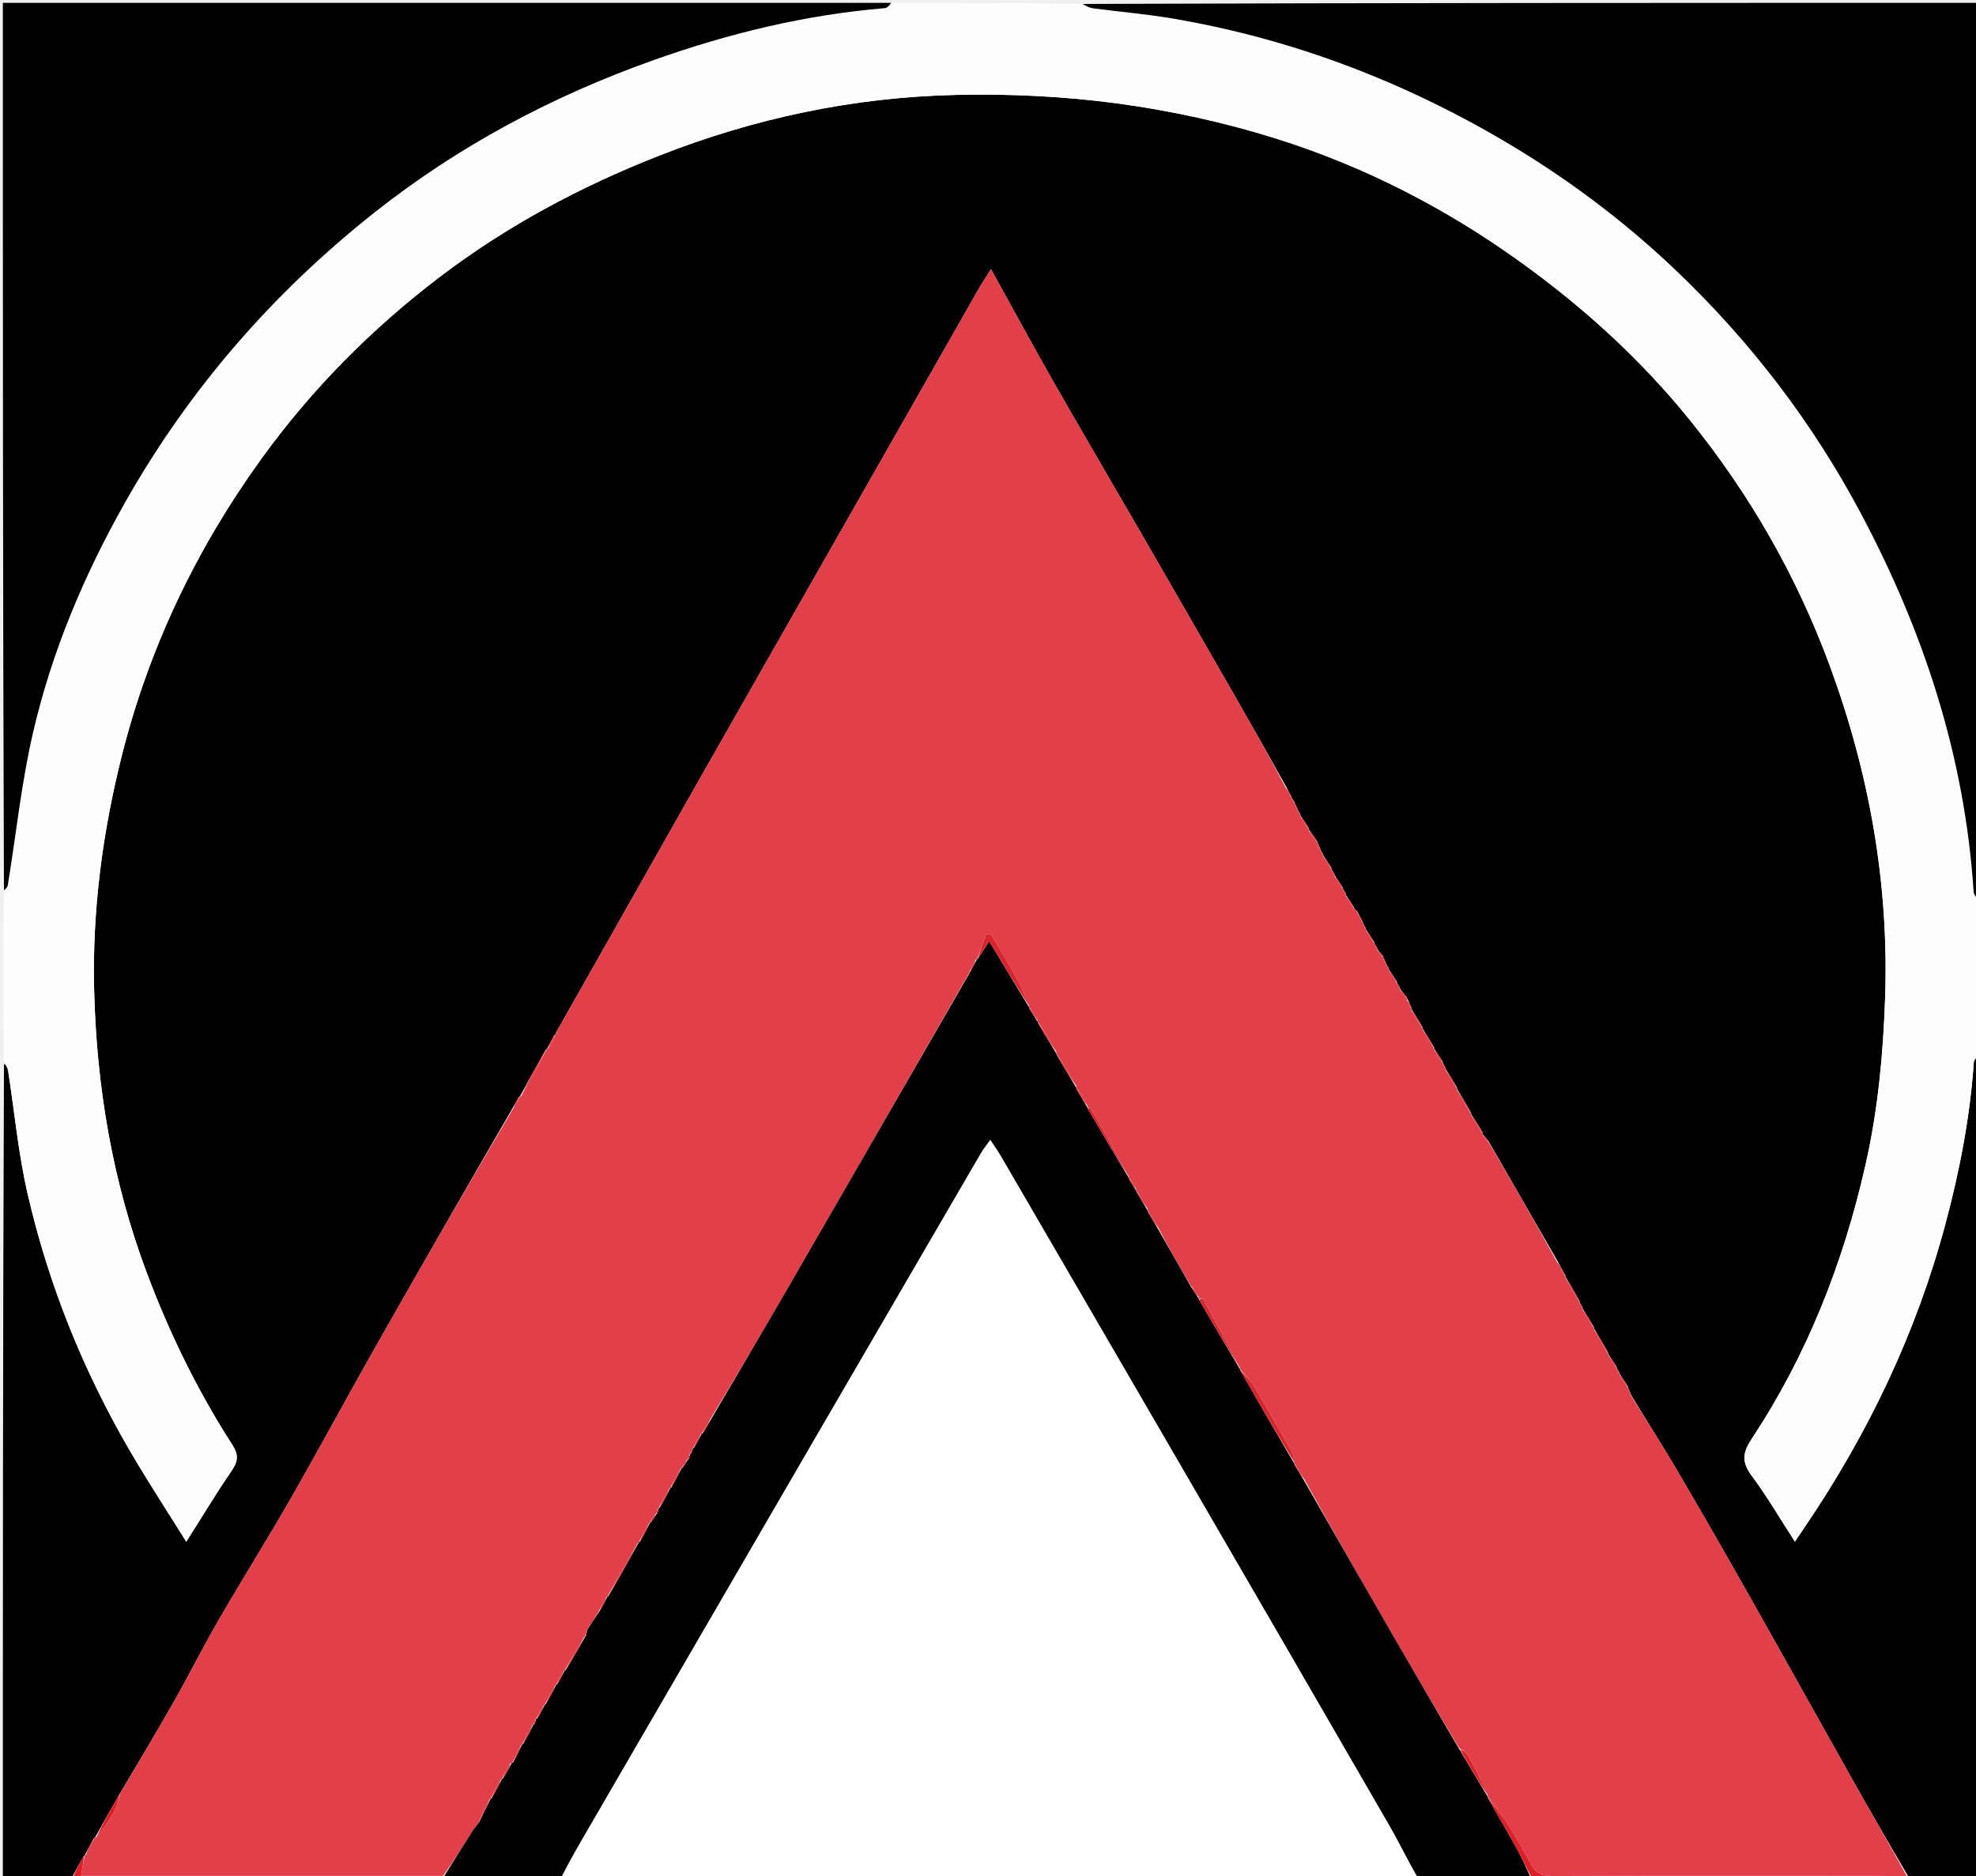
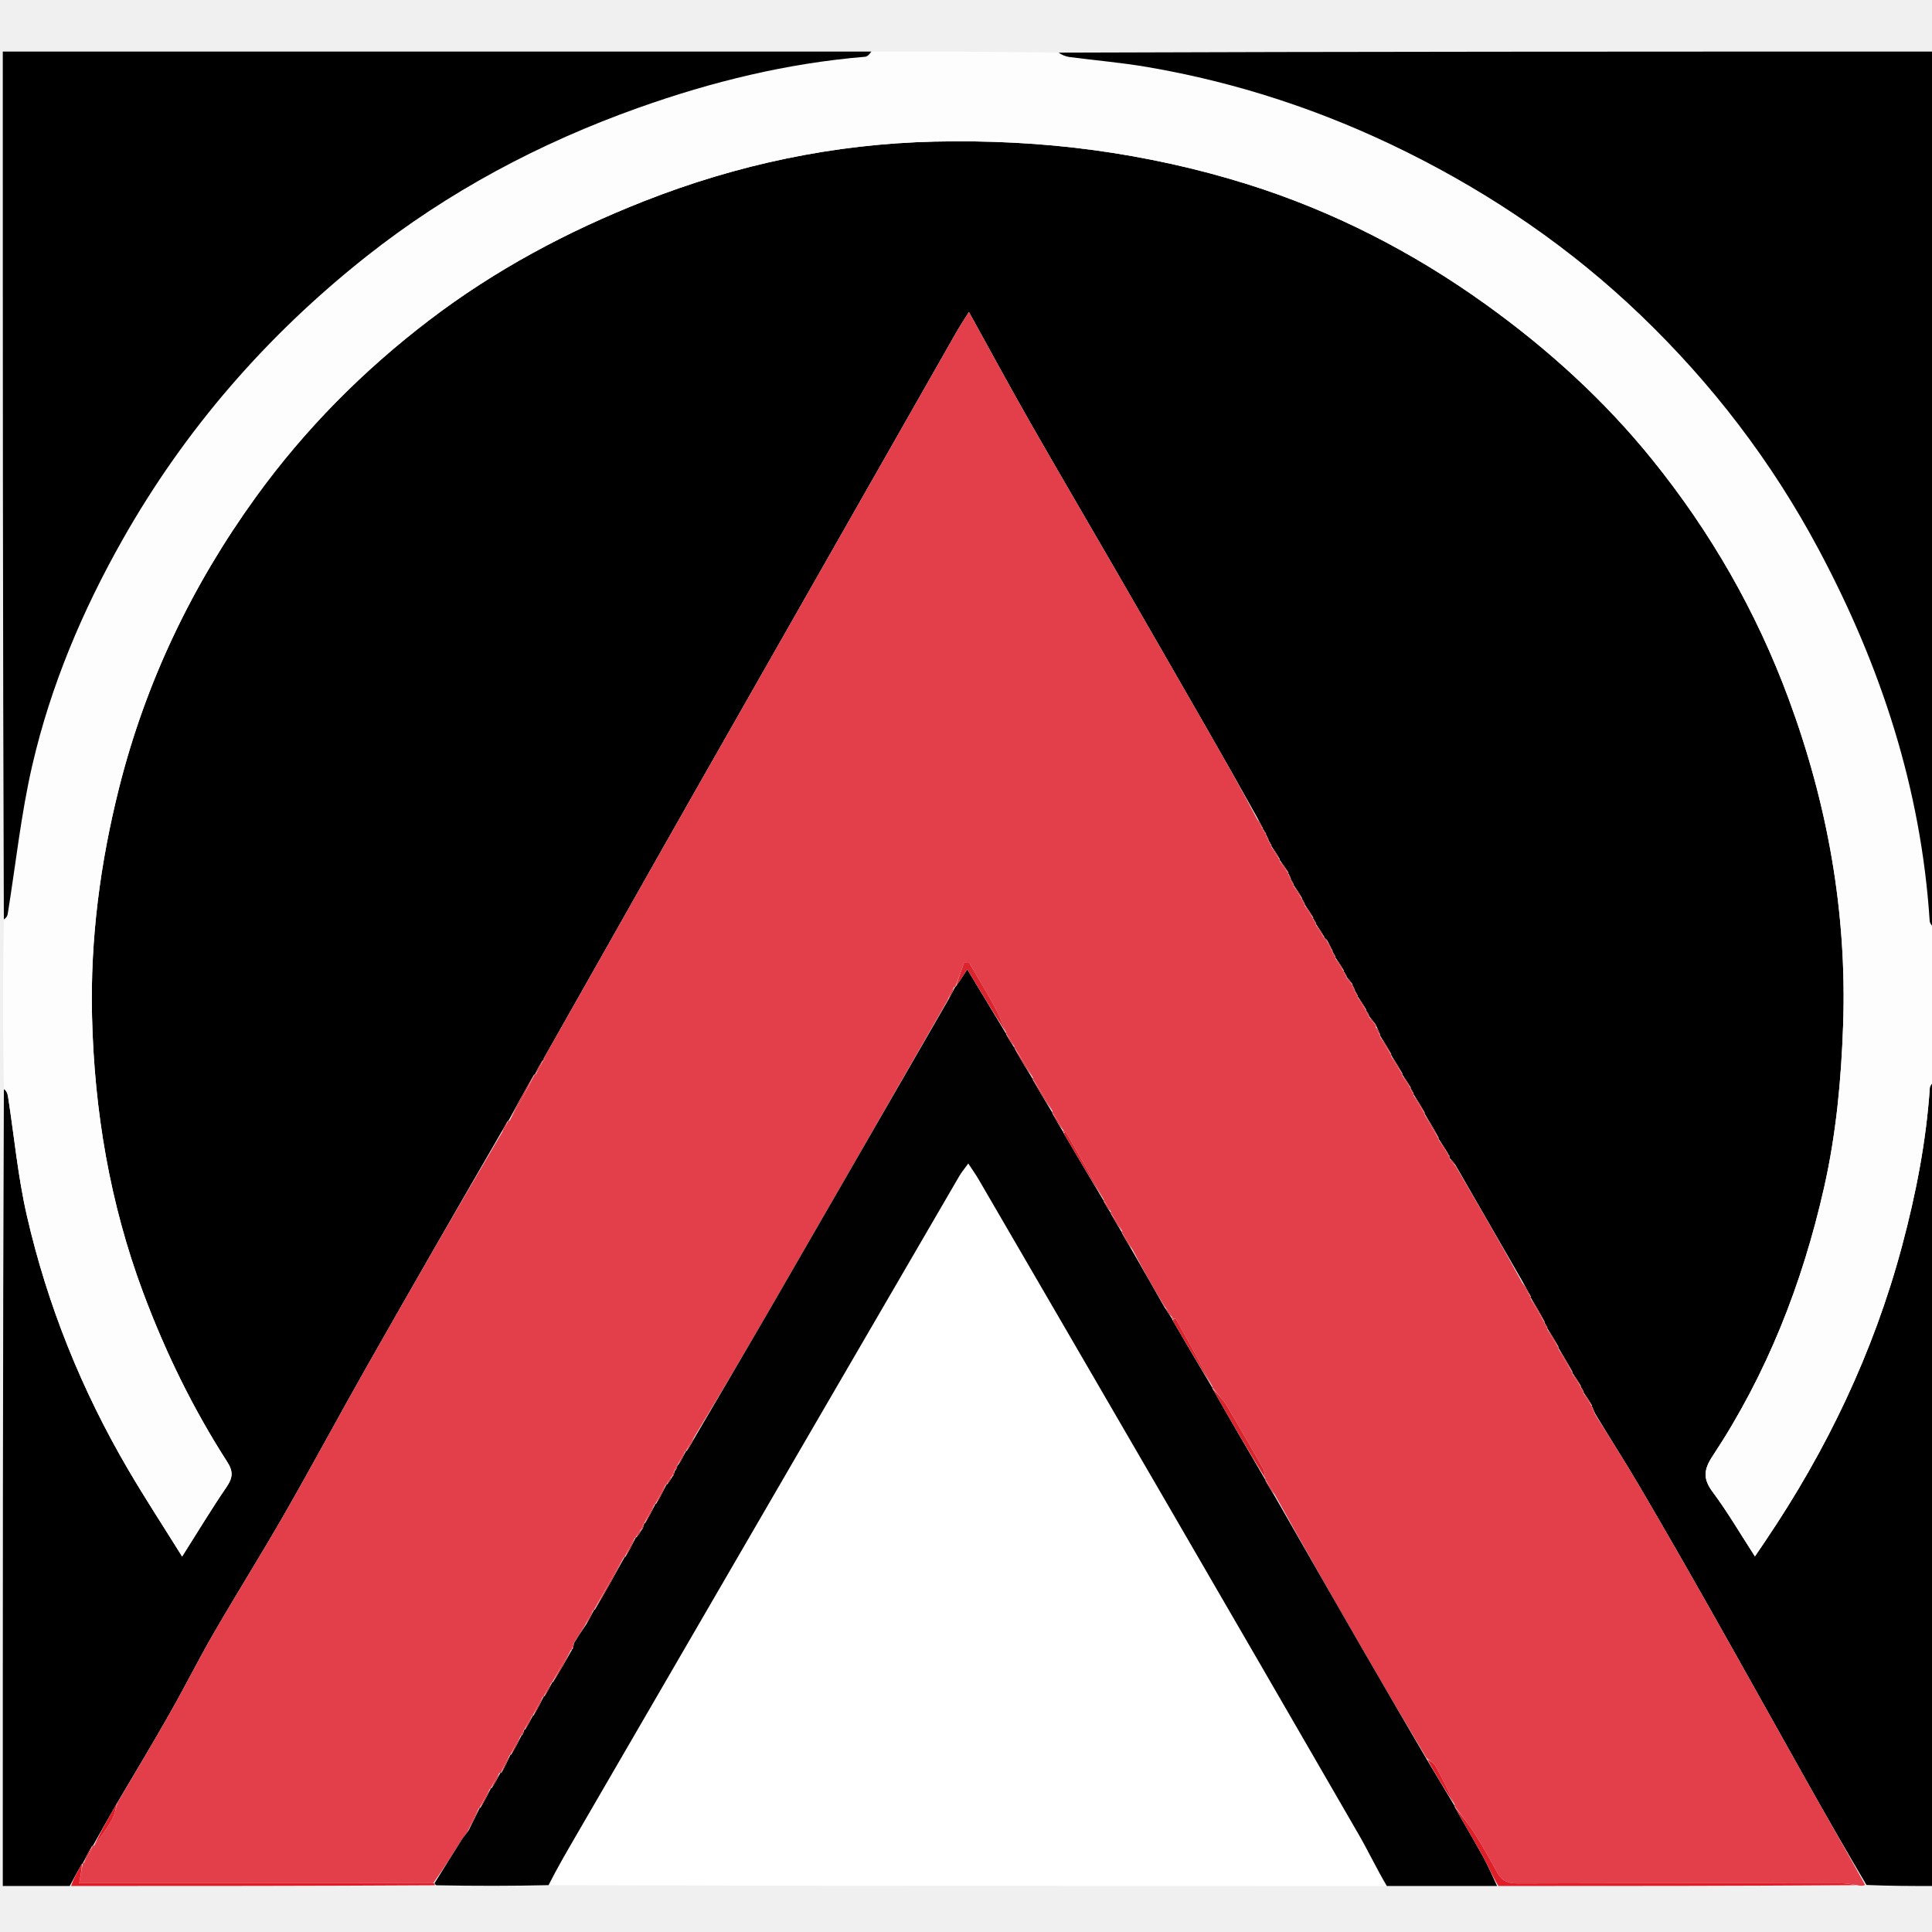
- <svg xmlns="http://www.w3.org/2000/svg" version="1.1" id="Layer_1" x="0px" y="0px" width="100%" viewBox="0 0 693 658" enable-background="new 0 0 693 658" xml:space="preserve">
+ <svg xmlns="http://www.w3.org/2000/svg" version="1.1" id="Layer_1" x="0px" y="0px" width="693" height="693" viewBox="0 -17.5 693 693" enable-background="new 0 0 693 658" xml:space="preserve">
  <path fill="#000000" opacity="1" stroke="none" d=" M25,659   C17.011,659 9.023,659 1,659   C1,563.979 1,468.958 1.392,373.219   C2.15,373.56 2.686,374.593 2.856,375.684   C5.084,389.962 6.402,404.445 9.622,418.493   C17.009,450.725 29.282,481.172 46.027,509.725   C52.014,519.935 58.499,529.853 65.326,540.819   C71.068,531.76 75.915,523.693 81.222,515.941   C83.462,512.67 83.78,510.405 81.497,506.857   C69.187,487.735 59.275,467.37 51.323,446.07   C39.405,414.149 33.822,381.001 33.011,347.053   C32.348,319.31 35.956,291.973 42.72,265.09   C52.251,227.208 68.821,192.566 91.668,160.933   C109.276,136.554 130.239,115.411 154.151,97.197   C177.646,79.301 203.395,65.544 230.86,54.718   C264.458,41.474 299.297,34.108 335.268,33.292   C354.268,32.86 373.493,33.789 392.312,36.347   C410.977,38.884 429.654,42.983 447.621,48.635   C478.209,58.257 506.615,72.807 532.774,91.568   C555.182,107.64 575.461,126.049 592.754,147.484   C613.629,173.36 630.031,201.907 641.59,233.197   C655.538,270.954 662.516,309.756 661.124,350.118   C660.444,369.823 658.636,389.245 654.277,408.513   C646.491,442.938 633.809,475.279 614.322,504.754   C611.115,509.604 610.773,512.893 614.299,517.624   C619.683,524.849 624.245,532.688 629.488,540.777   C631.078,538.424 632.163,536.819 633.248,535.214   C655.284,502.621 672.047,467.59 682.236,429.503   C687.229,410.841 690.917,391.962 692.221,372.651   C692.283,371.732 693.383,370.882 694,370   C694,466.333 694,562.667 694,659   C685.915,659 677.926,659 669.495,658.632   C662.458,646.702 655.808,635.169 649.278,623.569   C637.404,602.475 625.661,581.306 613.746,560.235   C605.244,545.197 596.65,530.21 587.906,515.312   C582.842,506.685 577.4,498.28 572.105,489.45   C571.732,488.399 571.381,487.674 571.019,486.977   C571.006,487.004 571.062,486.983 571.034,486.633   C570.016,484.836 569.026,483.389 568.02,481.97   C568.004,481.998 568.067,481.983 568.035,481.671   C567.679,480.887 567.356,480.415 567.02,479.972   C567.007,480.001 567.068,479.982 567.035,479.635   C566.013,477.841 565.024,476.395 564.019,474.975   C564.003,475 564.059,474.979 564.027,474.612   C562.341,471.485 560.686,468.725 559.016,465.983   C559,466 559.043,465.98 559.02,465.621   C557.674,463.159 556.351,461.055 555.015,458.977   C555.003,459.003 555.057,458.988 555.025,458.676   C554.672,457.895 554.351,457.426 554.017,456.98   C554.003,457.004 554.054,456.982 554.028,456.617   C552.371,453.462 550.741,450.672 549.076,447.939   C549.042,447.996 549.143,447.91 549.094,447.568   C548.01,445.513 546.975,443.801 545.883,441.739   C537.914,427.828 530.004,414.268 522.079,400.398   C521.388,399.376 520.712,398.663 520.018,397.973   C520,397.997 520.057,397.978 520.026,397.743   C520.029,397.144 519.875,396.897 519.518,396.69   C519.503,396.612 519.427,396.471 519.337,396.163   C518.174,394.225 517.101,392.595 516.015,390.984   C516.002,391.003 516.043,390.982 516.022,390.614   C514.346,387.483 512.69,384.72 511.019,381.98   C511.003,382.003 511.053,381.979 511.03,381.62   C509.683,379.158 508.358,377.055 507.018,374.977   C507.003,375.001 507.058,374.985 507.028,374.672   C506.676,373.891 506.354,373.423 506.017,372.979   C506.004,373.003 506.055,372.981 506.026,372.634   C505.01,370.842 504.023,369.396 503.02,367.976   C503.004,368.002 503.059,367.979 503.034,367.619   C501.682,365.162 500.356,363.065 499.016,360.984   C499.001,361.001 499.041,360.98 499.019,360.62   C497.678,358.155 496.358,356.051 495.021,353.973   C495.004,354 495.064,353.978 495.044,353.655   C494.594,352.447 494.163,351.562 493.694,350.584   C493.656,350.491 493.546,350.323 493.48,350.034   C492.622,348.81 491.831,347.876 491.022,346.97   C491.005,346.998 491.068,346.98 491.049,346.666   C490.697,345.889 490.364,345.426 490.017,344.983   C490.002,345.003 490.045,344.98 490.024,344.63   C489.012,342.837 488.022,341.393 487.017,339.975   C487.002,340 487.058,339.985 487.027,339.674   C486.671,338.899 486.347,338.435 486.012,337.986   C486,338.002 486.037,337.988 486.011,337.677   C485.71,336.865 485.434,336.364 485.13,335.941   C485.102,336.02 485.178,335.868 485.137,335.549   C484.407,334.471 483.719,333.712 483.016,332.977   C483.001,333.001 483.055,332.984 483.026,332.671   C482.675,331.892 482.352,331.425 482.017,330.981   C482.004,331.004 482.052,330.982 482.023,330.635   C481.007,328.848 480.019,327.408 479.015,325.983   C478.999,325.999 479.039,325.981 479.015,325.67   C478.67,324.895 478.349,324.431 478.014,323.985   C478.001,324.002 478.04,323.983 478.015,323.645   C477.367,322.189 476.742,321.07 476.1,319.942   C476.083,319.932 476.066,319.895 475.982,319.655   C475.606,319.26 475.313,319.105 475.012,318.976   C475.004,319.003 475.056,318.981 475.03,318.631   C474.017,316.831 473.031,315.382 472.028,313.963   C472.011,313.995 472.08,313.978 472.051,313.665   C471.693,312.885 471.365,312.418 471.021,311.977   C471.005,312.003 471.061,311.977 471.037,311.628   C470.021,309.843 469.029,308.408 468.019,306.986   C468,306.999 468.036,306.976 468.014,306.667   C467.669,305.897 467.348,305.435 467.013,304.987   C467,305.001 467.033,304.983 467.015,304.635   C466.009,302.844 465.021,301.401 464.017,299.979   C464,300 464.051,299.983 464.022,299.671   C463.671,298.894 463.349,298.43 463.014,297.984   C463.001,298.003 463.043,297.987 463.019,297.677   C462.726,296.863 462.457,296.358 462.121,295.852   C462.054,295.851 462.182,295.809 462.14,295.476   C461.076,293.749 460.054,292.354 459.017,290.981   C459.002,291.003 459.05,290.98 459.024,290.631   C458.014,288.833 457.028,287.385 456.025,285.966   C456.008,285.996 456.075,285.979 456.05,285.664   C455.691,284.889 455.357,284.428 455.012,283.985   C455.001,284.003 455.041,283.988 455.015,283.677   C454.708,282.865 454.426,282.365 454.099,281.935   C454.054,282.005 454.173,281.889 454.133,281.591   C453.751,280.847 453.409,280.403 453.038,279.974   C453.008,279.99 453.053,279.938 453.005,279.617   C452.301,278.22 451.644,277.145 450.93,275.718   C444.947,264.964 439.05,254.544 433.089,244.161   C422.039,224.915 410.974,205.679 399.875,186.462   C389.72,168.879 379.416,151.381 369.359,133.743   C362.054,120.932 355.046,107.953 347.547,94.401   C345.728,97.318 344.351,99.363 343.134,101.5   C311.286,157.413 279.444,213.331 247.625,269.262   C237.975,286.224 228.397,303.228 218.786,320.213   C210.898,334.153 203.01,348.093 195.001,362.219   C194.881,362.404 194.802,362.838 194.814,362.913   C194.825,362.987 194.834,362.837 194.544,363.002   C193.442,364.729 192.628,366.29 191.882,367.907   C191.949,367.962 191.822,367.857 191.526,368.03   C188.304,373.598 185.378,378.993 182.418,384.453   C182.385,384.518 182.272,384.611 182.01,384.753   C181.137,386.197 180.526,387.5 179.613,388.983   C163.384,417.008 147.383,444.812 131.554,472.713   C121.634,490.197 112.135,507.922 102.141,525.363   C93.914,539.721 85.102,553.743 76.807,568.063   C71.284,577.598 66.345,587.47 60.905,597.055   C54.789,607.829 48.403,618.449 41.913,629.394   C38.943,634.548 36.193,639.445 33.401,644.414   C33.358,644.486 33.247,644.612 32.977,644.76   C31.738,646.847 30.77,648.785 29.764,650.757   C29.727,650.792 29.69,650.886 29.422,651.068   C27.77,653.832 26.385,656.416 25,659  z" />
  <path fill="#E23F4B" opacity="1" stroke="none" d=" M42.135,629.137   C48.403,618.449 54.789,607.829 60.905,597.055   C66.345,587.47 71.284,577.598 76.807,568.063   C85.102,553.743 93.914,539.721 102.141,525.363   C112.135,507.922 121.634,490.197 131.554,472.713   C147.383,444.812 163.384,417.008 179.783,389.199   C180.926,387.694 181.599,386.152 182.272,384.611   C182.272,384.611 182.385,384.518 182.779,384.557   C186.056,379.017 188.939,373.437 191.822,367.857   C191.822,367.857 191.949,367.962 192.227,367.842   C193.281,366.094 194.058,364.466 194.834,362.837   C194.834,362.837 194.825,362.987 195.016,362.924   C195.316,362.786 195.425,362.712 195.534,362.637   C195.396,362.436 195.259,362.235 195.121,362.034   C203.01,348.093 210.898,334.153 218.786,320.213   C228.397,303.228 237.975,286.224 247.625,269.262   C279.444,213.331 311.286,157.413 343.134,101.5   C344.351,99.363 345.728,97.318 347.547,94.401   C355.046,107.953 362.054,120.932 369.359,133.743   C379.416,151.381 389.72,168.879 399.875,186.462   C410.974,205.679 422.039,224.915 433.089,244.161   C439.05,254.544 444.947,264.964 450.675,275.871   C451.335,277.563 452.194,278.751 453.053,279.938   C453.053,279.938 453.008,279.99 453.048,280.286   C453.45,281.018 453.812,281.454 454.173,281.889   C454.173,281.889 454.054,282.005 454.066,282.253   C454.4,282.997 454.72,283.492 455.041,283.988   C455.041,283.988 455.001,284.003 455.014,284.295   C455.376,285.051 455.726,285.515 456.075,285.979   C456.075,285.979 456.008,285.996 456.031,286.315   C457.052,288.082 458.051,289.531 459.05,290.98   C459.05,290.98 459.002,291.003 459.002,291.356   C460.061,293.076 461.122,294.443 462.182,295.809   C462.182,295.809 462.054,295.851 462.07,296.17   C462.406,296.988 462.725,297.488 463.043,297.987   C463.043,297.987 463.001,298.003 463.014,298.294   C463.368,299.05 463.709,299.517 464.051,299.983   C464.051,299.983 464,300 463.999,300.336   C465.009,302.11 466.021,303.546 467.033,304.983   C467.033,304.983 467,305.001 467.009,305.296   C467.357,306.052 467.696,306.514 468.036,306.976   C468.036,306.976 468,306.999 467.997,307.342   C469.017,309.116 470.039,310.547 471.061,311.977   C471.061,311.977 471.005,312.003 471.022,312.289   C471.386,313.042 471.733,313.51 472.08,313.978   C472.08,313.978 472.011,313.995 472.01,314.323   C473.025,316.094 474.04,317.537 475.056,318.981   C475.056,318.981 475.004,319.003 475.107,319.212   C475.495,319.579 475.78,319.737 476.066,319.895   C476.066,319.895 476.083,319.932 476.07,320.294   C476.719,321.765 477.379,322.874 478.04,323.983   C478.04,323.983 478.001,324.002 478.013,324.293   C478.363,325.049 478.701,325.515 479.039,325.981   C479.039,325.981 478.999,325.999 479.021,326.33   C480.046,328.102 481.049,329.542 482.052,330.982   C482.052,330.982 482.004,331.004 482.019,331.291   C482.374,332.046 482.715,332.515 483.055,332.984   C483.055,332.984 483.001,333.001 483.022,333.314   C483.754,334.374 484.466,335.121 485.178,335.868   C485.178,335.868 485.102,336.02 485.091,336.258   C485.399,336.994 485.718,337.491 486.037,337.988   C486.037,337.988 486,338.002 486.014,338.295   C486.371,339.053 486.714,339.519 487.058,339.985   C487.058,339.985 487.002,340 487.026,340.323   C488.048,342.09 489.046,343.535 490.045,344.98   C490.045,344.98 490.002,345.003 490.016,345.294   C490.376,346.05 490.722,346.515 491.068,346.98   C491.068,346.98 491.005,346.998 491.024,347.325   C491.878,348.543 492.712,349.433 493.546,350.323   C493.546,350.323 493.656,350.491 493.469,350.881   C493.875,352.173 494.469,353.075 495.064,353.978   C495.064,353.978 495.004,354 495.001,354.34   C496.346,356.78 497.694,358.88 499.041,360.98   C499.041,360.98 499.001,361.001 498.999,361.353   C500.352,363.795 501.705,365.887 503.059,367.979   C503.059,367.979 503.004,368.002 503.003,368.335   C504.02,370.106 505.038,371.543 506.055,372.981   C506.055,372.981 506.004,373.003 506.018,373.289   C506.374,374.045 506.716,374.515 507.058,374.985   C507.058,374.985 507.003,375.001 507.003,375.346   C508.353,377.787 509.703,379.883 511.053,381.979   C511.053,381.979 511.003,382.003 511.001,382.352   C512.68,385.461 514.361,388.222 516.043,390.982   C516.043,390.982 516.002,391.003 516.028,391.341   C517.178,393.276 518.303,394.874 519.427,396.471   C519.427,396.471 519.503,396.612 519.414,396.94   C519.57,397.504 519.813,397.741 520.057,397.978   C520.057,397.978 520,397.997 520.02,398.291   C520.724,399.292 521.409,399.999 522.094,400.707   C530.004,414.268 537.914,427.828 545.629,441.911   C546.671,444.258 547.907,446.084 549.143,447.91   C549.143,447.91 549.042,447.996 549.042,448.319   C550.712,451.422 552.383,454.202 554.054,456.982   C554.054,456.982 554.003,457.004 554.018,457.29   C554.375,458.048 554.716,458.518 555.057,458.988   C555.057,458.988 555.003,459.003 555.003,459.344   C556.35,461.783 557.697,463.882 559.043,465.98   C559.043,465.98 559,466 558.996,466.354   C560.681,469.465 562.37,472.222 564.059,474.979   C564.059,474.979 564.003,475 564.026,475.323   C565.056,477.091 566.062,478.536 567.068,479.982   C567.068,479.982 567.007,480.001 567.025,480.284   C567.384,481.039 567.725,481.511 568.067,481.983   C568.067,481.983 568.004,481.998 568.028,482.319   C569.055,484.088 570.058,485.535 571.062,486.983   C571.062,486.983 571.006,487.004 571.005,487.318   C571.378,488.347 571.753,489.061 572.128,489.775   C577.4,498.28 582.842,506.685 587.906,515.312   C596.65,530.21 605.244,545.197 613.746,560.235   C625.661,581.306 637.404,602.475 649.278,623.569   C655.808,635.169 662.458,646.702 669.027,658.632   C668.25,659 667.5,659 666.085,658.698   C663.612,658.265 661.804,658.019 659.996,658.018   C621.418,657.994 582.84,657.946 544.263,658.082   C540.824,658.094 538.667,657.108 537.059,654.165   C534.522,649.523 531.948,644.889 529.113,640.428   C526.883,636.917 524.235,633.671 521.74,630.27   C521.708,630.232 521.671,630.141 521.793,629.776   C519.603,624.912 517.377,620.366 514.922,615.948   C514.304,614.834 512.952,614.128 511.638,613.048   C503.763,599.871 496.136,586.911 488.622,573.885   C478.068,555.591 467.598,537.249 457.343,518.737   C456.334,516.771 455.073,514.995 453.835,513.189   C453.856,513.158 453.782,513.149 453.857,512.768   C453.631,511.291 453.537,510.078 452.994,509.12   C448.695,501.529 444.401,493.933 439.901,486.461   C438.52,484.169 436.505,482.259 434.835,480.142   C434.889,480.11 434.791,480.163 434.87,479.782   C430.593,471.472 426.245,463.538 421.836,455.638   C421.731,455.449 420.945,455.639 420.435,455.581   C420.394,455.51 420.295,455.378 420.507,455.073   C419.791,453.574 418.864,452.379 417.634,451.009   C413.556,444.197 409.782,437.56 406.274,430.754   C405.183,428.62 403.825,426.654 402.418,424.607   C402.368,424.526 402.292,424.35 402.508,424.019   C401.308,421.68 399.892,419.673 398.428,417.593   C398.381,417.519 398.284,417.374 398.494,417.058   C397.741,415.536 396.778,414.329 395.872,413.062   C395.93,413.002 395.85,413.148 395.902,412.763   C391.431,404.437 386.91,396.494 382.353,388.573   C382.29,388.462 381.769,388.615 381.424,388.575   C381.387,388.505 381.283,388.385 381.498,388.049   C380.295,385.678 378.876,383.643 377.442,381.544   C377.427,381.48 377.335,381.385 377.536,381.04   C375.313,376.978 372.889,373.261 370.454,369.487   C370.443,369.43 370.339,369.38 370.541,369.04   C368.415,365.201 366.085,361.703 363.862,358.194   C363.968,358.182 363.757,358.181 363.846,357.802   C362.894,356.019 361.852,354.615 360.862,353.176   C360.913,353.142 360.79,353.157 360.862,352.774   C359.392,349.139 358.003,345.802 356.271,342.654   C353.529,337.667 350.556,332.807 347.681,327.893   C347.054,327.885 346.426,327.877 345.799,327.869   C344.769,330.699 343.74,333.528 342.668,336.441   C342.625,336.524 342.526,336.681 342.191,336.532   C341.232,337.9 340.607,339.417 339.91,341.282   C318.919,377.929 298.034,414.249 277.068,450.521   C267.829,466.503 258.426,482.39 248.95,498.058   C247.881,499.54 246.959,501.286 246.019,503.016   C245.999,503.001 246.04,503.026 245.723,503.148   C244.614,504.859 243.823,506.448 243.016,508.018   C243,508 243.046,508.018 242.773,508.164   C242.347,508.888 242.193,509.467 242.021,510.023   C242.002,510 242.058,510.02 241.779,510.176   C241.386,510.938 241.273,511.544 241.16,512.12   C241.16,512.089 241.178,512.16 240.814,512.138   C239.977,513.092 239.504,514.067 239.017,515.02   C239.002,514.998 239.051,515.018 238.733,515.149   C237.289,517.54 236.164,519.801 235.024,522.031   C235.009,522.001 235.073,522.023 234.75,522.152   C233.296,524.534 232.163,526.786 231.016,529.019   C231,528.999 231.048,529.015 230.77,529.174   C230.387,529.939 230.282,530.546 230.131,531.17   C230.084,531.186 230.186,531.178 229.822,531.149   C228.981,532.093 228.504,533.066 228.014,534.019   C228.001,533.998 228.046,534.015 227.725,534.146   C226.281,536.53 225.157,538.782 224.017,541.017   C224.001,541 224.043,541.022 223.724,541.147   C219.949,547.531 216.494,553.79 213.021,560.024   C213.004,559.998 213.061,560.023 212.732,560.151   C211.604,561.902 210.803,563.526 209.861,565.453   C208.423,567.825 207.128,569.894 205.607,572.17   C205.329,572.968 205.276,573.557 205.143,574.127   C205.062,574.107 205.206,574.191 204.859,574.235   C202.35,578.201 200.187,582.121 198.014,586.019   C198.003,585.996 198.05,586.013 197.724,586.138   C196.608,587.854 195.817,589.444 195.013,591.016   C195.001,590.998 195.042,591.014 194.72,591.143   C193.276,593.533 192.154,595.793 191.019,598.025   C191.007,597.997 191.064,598.018 190.737,598.14   C189.616,599.854 188.823,601.445 188.015,603.018   C188,603 188.045,603.014 187.771,603.159   C187.342,603.885 187.185,604.465 187.016,605.021   C187.004,604.996 187.056,605.016 186.729,605.139   C185.278,607.521 184.153,609.779 183.015,612.017   C183.002,611.997 183.046,612.016 182.724,612.141   C181.503,614.305 180.604,616.343 179.636,618.421   C179.567,618.461 179.418,618.519 179.069,618.472   C177.824,620.294 176.928,622.164 176.016,624.016   C176.001,623.998 176.042,624.021 175.716,624.142   C174.27,626.523 173.149,628.783 172.016,631.02   C172.003,630.997 172.053,631.016 171.731,631.134   C170.245,633.811 169.08,636.369 167.862,639.268   C167.097,640.507 166.298,641.351 165.687,642.315   C162.39,647.517 159.139,652.749 155.413,657.973   C112.777,657.976 70.601,657.976 28.42,657.976   C28.953,654.998 29.322,652.942 29.69,650.886   C29.69,650.886 29.727,650.792 30.11,650.743   C31.411,648.667 32.329,646.639 33.247,644.612   C33.247,644.612 33.358,644.486 33.759,644.534   C36.196,641.439 38.399,638.388 40.201,635.116   C41.194,633.315 41.512,631.142 42.135,629.137  z" />
  <path fill="#FDFDFD" opacity="1" stroke="none" d=" M694,369.531   C693.383,370.882 692.283,371.732 692.221,372.651   C690.917,391.962 687.229,410.841 682.236,429.503   C672.047,467.59 655.284,502.621 633.248,535.214   C632.163,536.819 631.078,538.424 629.488,540.777   C624.245,532.688 619.683,524.849 614.299,517.624   C610.773,512.893 611.115,509.604 614.322,504.754   C633.809,475.279 646.491,442.938 654.277,408.513   C658.636,389.245 660.444,369.823 661.124,350.118   C662.516,309.756 655.538,270.954 641.59,233.197   C630.031,201.907 613.629,173.36 592.754,147.484   C575.461,126.049 555.182,107.64 532.774,91.568   C506.615,72.807 478.209,58.257 447.621,48.635   C429.654,42.983 410.977,38.884 392.312,36.347   C373.493,33.789 354.268,32.86 335.268,33.292   C299.297,34.108 264.458,41.474 230.86,54.718   C203.395,65.544 177.646,79.301 154.151,97.197   C130.239,115.411 109.276,136.554 91.668,160.933   C68.821,192.566 52.251,227.208 42.72,265.09   C35.956,291.973 32.348,319.31 33.011,347.053   C33.822,381.001 39.405,414.149 51.323,446.07   C59.275,467.37 69.187,487.735 81.497,506.857   C83.78,510.405 83.462,512.67 81.222,515.941   C75.915,523.693 71.068,531.76 65.326,540.819   C58.499,529.853 52.014,519.935 46.027,509.725   C29.282,481.172 17.009,450.725 9.622,418.493   C6.402,404.445 5.084,389.962 2.856,375.684   C2.686,374.593 2.15,373.56 1.392,372.75   C1,352.979 1,332.958 1.38,312.753   C2.1,311.853 2.629,311.169 2.751,310.418   C5.65,292.579 7.522,274.506 11.591,256.94   C18.197,228.421 29.543,201.552 43.97,176.059   C66.382,136.452 95.73,102.723 131.351,74.524   C160.819,51.196 193.648,33.744 228.995,21.16   C255.326,11.786 282.356,5.169 310.323,2.857   C311.26,2.779 312.11,1.643 313,1   C335.021,1 357.042,1 379.259,1.383   C380.836,2.171 382.192,2.766 383.603,2.951   C392.877,4.169 402.222,4.95 411.433,6.521   C443.956,12.068 474.946,22.329 504.521,37.014   C535.414,52.354 563.557,71.623 588.436,95.483   C614.135,120.128 635.539,148.07 652.355,179.582   C674.646,221.354 689.091,265.357 692.167,312.826   C692.238,313.919 693.365,314.944 694,316   C694,317.714 694,319.429 693.697,321.45   C693.596,322.172 693.798,322.586 694,323   C694,338.354 694,353.708 694,369.531  z" />
  <path fill="#FFFFFF" opacity="1" stroke="none" d=" M497,659   C397.312,659 297.625,659 197.218,658.694   C199.734,652.81 202.97,647.232 206.207,641.654   C232.905,595.666 259.595,549.672 286.305,503.691   C305.55,470.562 324.817,437.446 344.099,404.338   C344.9,402.963 345.949,401.731 347.316,399.827   C348.797,402.096 350.009,403.782 351.049,405.57   C373.345,443.898 395.641,482.227 417.898,520.579   C441.086,560.537 464.267,600.5 487.36,640.514   C490.83,646.528 493.799,652.831 497,659  z" />
  <path fill="#000000" opacity="1" stroke="none" d=" M312.531,1   C312.11,1.643 311.26,2.779 310.323,2.857   C282.356,5.169 255.326,11.786 228.995,21.16   C193.648,33.744 160.819,51.196 131.351,74.524   C95.73,102.723 66.382,136.452 43.97,176.059   C29.543,201.552 18.197,228.421 11.591,256.94   C7.522,274.506 5.65,292.579 2.751,310.418   C2.629,311.169 2.1,311.853 1.38,312.284   C1,208.406 1,104.812 1,1   C104.687,1 208.375,1 312.531,1  z" />
  <path fill="#000000" opacity="1" stroke="none" d=" M694,315.531   C693.365,314.944 692.238,313.919 692.167,312.826   C689.091,265.357 674.646,221.354 652.355,179.582   C635.539,148.07 614.135,120.128 588.436,95.483   C563.557,71.623 535.414,52.354 504.521,37.014   C474.946,22.329 443.956,12.068 411.433,6.521   C402.222,4.95 392.877,4.169 383.603,2.951   C382.192,2.766 380.836,2.171 379.727,1.383   C484.594,1 589.188,1 694,1   C694,105.687 694,210.375 694,315.531  z" />
  <path fill="#010101" opacity="1" stroke="none" d=" M497.469,659   C493.799,652.831 490.83,646.528 487.36,640.514   C464.267,600.5 441.086,560.537 417.898,520.579   C395.641,482.227 373.345,443.898 351.049,405.57   C350.009,403.782 348.797,402.096 347.316,399.827   C345.949,401.731 344.9,402.963 344.099,404.338   C324.817,437.446 305.55,470.562 286.305,503.691   C259.595,549.672 232.905,595.666 206.207,641.654   C202.97,647.232 199.734,652.81 196.749,658.694   C183.646,659 170.292,659 156.459,658.74   C155.945,658.31 155.909,658.14 155.873,657.97   C159.139,652.749 162.39,647.517 165.687,642.315   C166.298,641.351 167.097,640.507 168.112,639.039   C169.627,635.986 170.84,633.501 172.053,631.016   C172.053,631.016 172.003,630.997 172.339,630.893   C173.797,628.534 174.92,626.277 176.042,624.021   C176.042,624.021 176.001,623.998 176.342,623.897   C177.595,622.037 178.507,620.278 179.418,618.519   C179.418,618.519 179.567,618.461 179.911,618.283   C181.186,616.075 182.116,614.045 183.046,612.016   C183.046,612.016 183.002,611.997 183.34,611.894   C184.804,609.532 185.93,607.274 187.056,605.016   C187.056,605.016 187.004,604.996 187.306,604.9   C187.753,604.208 187.899,603.611 188.045,603.014   C188.045,603.014 188,603 188.336,602.899   C189.469,601.205 190.267,599.611 191.064,598.018   C191.064,598.018 191.007,597.997 191.343,597.899   C192.8,595.538 193.921,593.276 195.042,591.014   C195.042,591.014 195.001,590.998 195.329,590.889   C196.455,589.19 197.253,587.602 198.05,586.013   C198.05,586.013 198.003,585.996 198.339,585.894   C200.852,581.925 203.029,578.058 205.206,574.191   C205.206,574.191 205.062,574.107 205.399,573.953   C205.768,573.186 205.8,572.575 205.833,571.963   C207.128,569.894 208.423,567.825 210.179,565.306   C211.446,563.245 212.254,561.634 213.061,560.023   C213.061,560.023 213.004,559.998 213.345,559.905   C217.138,553.548 220.59,547.285 224.043,541.022   C224.043,541.022 224.001,541 224.343,540.901   C225.806,538.54 226.926,536.277 228.046,534.015   C228.046,534.015 228.001,533.998 228.318,533.915   C229.152,532.946 229.669,532.062 230.186,531.178   C230.186,531.178 230.084,531.186 230.398,531.012   C230.823,530.23 230.936,529.622 231.048,529.015   C231.048,529.015 231,528.999 231.341,528.898   C232.812,526.538 233.942,524.281 235.073,522.023   C235.073,522.023 235.009,522.001 235.343,521.897   C236.802,519.535 237.927,517.276 239.051,515.018   C239.051,515.018 239.002,514.998 239.321,514.915   C240.152,513.941 240.665,513.051 241.178,512.16   C241.178,512.16 241.16,512.089 241.428,511.962   C241.816,511.23 241.937,510.625 242.058,510.02   C242.058,510.02 242.002,510 242.312,509.907   C242.764,509.215 242.905,508.616 243.046,508.018   C243.046,508.018 243,508 243.336,507.897   C244.462,506.205 245.251,504.615 246.04,503.026   C246.04,503.026 245.999,503.001 246.333,502.907   C247.477,501.315 248.287,499.818 249.097,498.321   C258.426,482.39 267.829,466.503 277.068,450.521   C298.034,414.249 318.919,377.929 340.176,341.091   C341.186,339.262 341.856,337.972 342.526,336.681   C342.526,336.681 342.625,336.524 342.918,336.277   C344.413,334.152 345.614,332.275 346.943,330.197   C351.717,338.113 356.253,345.635 360.79,353.157   C360.79,353.157 360.913,353.142 360.911,353.503   C361.857,355.303 362.807,356.742 363.757,358.181   C363.757,358.181 363.968,358.182 363.924,358.539   C366.033,362.39 368.186,365.885 370.339,369.38   C370.339,369.38 370.443,369.43 370.495,369.815   C372.81,373.928 375.073,377.656 377.335,381.385   C377.335,381.385 377.427,381.48 377.491,381.86   C378.797,384.289 380.04,386.337 381.283,388.385   C381.283,388.385 381.387,388.505 381.493,388.886   C386.349,397.228 391.1,405.188 395.85,413.148   C395.85,413.148 395.93,413.002 395.923,413.394   C396.706,414.981 397.495,416.178 398.284,417.374   C398.284,417.374 398.381,417.519 398.491,417.898   C399.831,420.302 401.061,422.326 402.292,424.35   C402.292,424.35 402.368,424.526 402.493,424.902   C403.748,427.161 404.878,429.042 406.008,430.924   C409.782,437.56 413.556,444.197 417.658,451.339   C418.755,453.023 419.525,454.2 420.295,455.378   C420.295,455.378 420.394,455.51 420.498,455.891   C425.332,464.236 430.061,472.2 434.791,480.163   C434.791,480.163 434.889,480.11 434.885,480.491   C441.181,491.631 447.482,502.39 453.782,513.149   C453.782,513.149 453.856,513.158 453.885,513.521   C454.973,515.564 456.033,517.246 457.092,518.927   C467.598,537.249 478.068,555.591 488.622,573.885   C496.136,586.911 503.763,599.871 511.657,613.395   C515.206,619.333 518.439,624.737 521.671,630.141   C521.671,630.141 521.708,630.232 521.798,630.602   C525.302,636.885 528.807,642.75 532.095,648.734   C533.918,652.052 535.377,655.571 537,659   C523.979,659 510.958,659 497.469,659  z" />
  <path fill="#DE1E29" opacity="1" stroke="none" d=" M537.469,659   C535.377,655.571 533.918,652.052 532.095,648.734   C528.807,642.75 525.302,636.885 521.83,630.64   C524.235,633.671 526.883,636.917 529.113,640.428   C531.948,644.889 534.522,649.523 537.059,654.165   C538.667,657.108 540.824,658.094 544.263,658.082   C582.84,657.946 621.418,657.994 659.996,658.018   C661.804,658.019 663.612,658.265 665.71,658.698   C623.312,659 580.625,659 537.469,659  z" />
  <path fill="#DF1D29" opacity="1" stroke="none" d=" M155.413,657.973   C155.909,658.14 155.945,658.31 155.991,658.74   C112.646,659 69.292,659 25.469,659   C26.385,656.416 27.77,653.832 29.422,651.068   C29.322,652.942 28.953,654.998 28.42,657.976   C70.601,657.976 112.777,657.976 155.413,657.973  z" />
  <path fill="#000000" opacity="1" stroke="none" d=" M694,322.75   C693.798,322.586 693.596,322.172 693.697,321.879   C694,322 694,322.5 694,322.75  z" />
  <path fill="#DF242C" opacity="1" stroke="none" d=" M191.526,368.03   C188.939,373.437 186.056,379.017 182.812,384.492   C185.378,378.993 188.304,373.598 191.526,368.03  z" />
  <path fill="#DF1D29" opacity="1" stroke="none" d=" M41.913,629.394   C41.512,631.142 41.194,633.315 40.201,635.116   C38.399,638.388 36.196,641.439 33.802,644.462   C36.193,639.445 38.943,634.548 41.913,629.394  z" />
  <path fill="#DA262F" opacity="1" stroke="none" d=" M516.022,390.614   C514.361,388.222 512.68,385.461 511.017,382.329   C512.69,384.72 514.346,387.483 516.022,390.614  z" />
  <path fill="#DB252E" opacity="1" stroke="none" d=" M554.028,456.617   C552.383,454.202 550.712,451.422 549.075,448.262   C550.741,450.672 552.371,453.462 554.028,456.617  z" />
  <path fill="#DB252E" opacity="1" stroke="none" d=" M564.027,474.612   C562.37,472.222 560.681,469.465 559.012,466.336   C560.686,468.725 562.341,471.485 564.027,474.612  z" />
  <path fill="#DA262F" opacity="1" stroke="none" d=" M511.03,381.62   C509.703,379.883 508.353,377.787 507.018,375.321   C508.358,377.055 509.683,379.158 511.03,381.62  z" />
  <path fill="#DA262F" opacity="1" stroke="none" d=" M503.034,367.619   C501.705,365.887 500.352,363.795 499.014,361.336   C500.356,363.065 501.682,365.162 503.034,367.619  z" />
  <path fill="#DB252E" opacity="1" stroke="none" d=" M559.02,465.621   C557.697,463.882 556.35,461.783 555.016,459.319   C556.351,461.055 557.674,463.159 559.02,465.621  z" />
  <path fill="#DA262F" opacity="1" stroke="none" d=" M499.019,360.62   C497.694,358.88 496.346,356.78 495.019,354.314   C496.358,356.051 497.678,358.155 499.019,360.62  z" />
  <path fill="#DB252E" opacity="1" stroke="none" d=" M549.094,447.568   C547.907,446.084 546.671,444.258 545.688,442.26   C546.975,443.801 548.01,445.513 549.094,447.568  z" />
  <path fill="#DF1D29" opacity="1" stroke="none" d=" M32.977,644.76   C32.329,646.639 31.411,648.667 30.148,650.709   C30.77,648.785 31.738,646.847 32.977,644.76  z" />
  <path fill="#DA262F" opacity="1" stroke="none" d=" M471.037,311.628   C470.039,310.547 469.017,309.116 468.016,307.329   C469.029,308.408 470.021,309.843 471.037,311.628  z" />
  <path fill="#DA262F" opacity="1" stroke="none" d=" M475.03,318.631   C474.04,317.537 473.025,316.094 472.028,314.292   C473.031,315.382 474.017,316.831 475.03,318.631  z" />
  <path fill="#DA262F" opacity="1" stroke="none" d=" M462.14,295.476   C461.122,294.443 460.061,293.076 459.017,291.335   C460.054,292.354 461.076,293.749 462.14,295.476  z" />
  <path fill="#DA262F" opacity="1" stroke="none" d=" M467.015,304.635   C466.021,303.546 465.009,302.11 464.015,300.316   C465.021,301.401 466.009,302.844 467.015,304.635  z" />
  <path fill="#DA262F" opacity="1" stroke="none" d=" M519.337,396.163   C518.303,394.874 517.178,393.276 516.041,391.322   C517.101,392.595 518.174,394.225 519.337,396.163  z" />
  <path fill="#DB252E" opacity="1" stroke="none" d=" M571.034,486.633   C570.058,485.535 569.055,484.088 568.043,482.291   C569.026,483.389 570.016,484.836 571.034,486.633  z" />
  <path fill="#DF242C" opacity="1" stroke="none" d=" M182.01,384.753   C181.599,386.152 180.926,387.694 180.084,389.019   C180.526,387.5 181.137,386.197 182.01,384.753  z" />
  <path fill="#DA262F" opacity="1" stroke="none" d=" M459.024,290.631   C458.051,289.531 457.052,288.082 456.048,286.285   C457.028,287.385 458.014,288.833 459.024,290.631  z" />
  <path fill="#DA262F" opacity="1" stroke="none" d=" M506.026,372.634   C505.038,371.543 504.02,370.106 503.019,368.309   C504.023,369.396 505.01,370.842 506.026,372.634  z" />
  <path fill="#DA262F" opacity="1" stroke="none" d=" M490.024,344.63   C489.046,343.535 488.048,342.09 487.04,340.298   C488.022,341.393 489.012,342.837 490.024,344.63  z" />
  <path fill="#DB252E" opacity="1" stroke="none" d=" M567.035,479.635   C566.062,478.536 565.056,477.091 564.043,475.297   C565.024,476.395 566.013,477.841 567.035,479.635  z" />
  <path fill="#DA262F" opacity="1" stroke="none" d=" M453.005,279.617   C452.194,278.751 451.335,277.563 450.732,276.222   C451.644,277.145 452.301,278.22 453.005,279.617  z" />
  <path fill="#DA262F" opacity="1" stroke="none" d=" M482.023,330.635   C481.049,329.542 480.046,328.102 479.037,326.315   C480.019,327.408 481.007,328.848 482.023,330.635  z" />
  <path fill="#DF242C" opacity="1" stroke="none" d=" M194.544,363.002   C194.058,364.466 193.281,366.094 192.16,367.786   C192.628,366.29 193.442,364.729 194.544,363.002  z" />
  <path fill="#DA262F" opacity="1" stroke="none" d=" M493.48,350.034   C492.712,349.433 491.878,348.543 491.042,347.297   C491.831,347.876 492.622,348.81 493.48,350.034  z" />
  <path fill="#DA262F" opacity="1" stroke="none" d=" M495.044,353.655   C494.469,353.075 493.875,352.173 493.507,350.974   C494.163,351.562 494.594,352.447 495.044,353.655  z" />
  <path fill="#DA262F" opacity="1" stroke="none" d=" M522.079,400.398   C521.409,399.999 520.724,399.292 520.038,398.267   C520.712,398.663 521.388,399.376 522.079,400.398  z" />
  <path fill="#DA262F" opacity="1" stroke="none" d=" M478.015,323.645   C477.379,322.874 476.719,321.765 476.088,320.304   C476.742,321.07 477.367,322.189 478.015,323.645  z" />
  <path fill="#DA262F" opacity="1" stroke="none" d=" M485.137,335.549   C484.466,335.121 483.754,334.374 483.037,333.29   C483.719,333.712 484.407,334.471 485.137,335.549  z" />
  <path fill="#DB252E" opacity="1" stroke="none" d=" M572.105,489.45   C571.753,489.061 571.378,488.347 571.017,487.291   C571.381,487.674 571.732,488.399 572.105,489.45  z" />
  <path fill="#DA262F" opacity="1" stroke="none" d=" M487.027,339.674   C486.714,339.519 486.371,339.053 486.025,338.279   C486.347,338.435 486.671,338.899 487.027,339.674  z" />
  <path fill="#DA262F" opacity="1" stroke="none" d=" M464.022,299.671   C463.709,299.517 463.368,299.05 463.026,298.275   C463.349,298.43 463.671,298.894 464.022,299.671  z" />
  <path fill="#DA262F" opacity="1" stroke="none" d=" M486.011,337.677   C485.718,337.491 485.399,336.994 485.119,336.179   C485.434,336.364 485.71,336.865 486.011,337.677  z" />
  <path fill="#DA262F" opacity="1" stroke="none" d=" M483.026,332.671   C482.715,332.515 482.374,332.046 482.031,331.267   C482.352,331.425 482.675,331.892 483.026,332.671  z" />
  <path fill="#DA262F" opacity="1" stroke="none" d=" M479.015,325.67   C478.701,325.515 478.363,325.049 478.026,324.276   C478.349,324.431 478.67,324.895 479.015,325.67  z" />
  <path fill="#DA262F" opacity="1" stroke="none" d=" M454.133,281.591   C453.812,281.454 453.45,281.018 453.078,280.27   C453.409,280.403 453.751,280.847 454.133,281.591  z" />
  <path fill="#DA262F" opacity="1" stroke="none" d=" M472.051,313.665   C471.733,313.51 471.386,313.042 471.038,312.262   C471.365,312.418 471.693,312.885 472.051,313.665  z" />
  <path fill="#DA262F" opacity="1" stroke="none" d=" M468.014,306.667   C467.696,306.514 467.357,306.052 467.021,305.282   C467.348,305.435 467.669,305.897 468.014,306.667  z" />
  <path fill="#DB252E" opacity="1" stroke="none" d=" M555.025,458.676   C554.716,458.518 554.375,458.048 554.032,457.267   C554.351,457.426 554.672,457.895 555.025,458.676  z" />
  <path fill="#DA262F" opacity="1" stroke="none" d=" M491.049,346.666   C490.722,346.515 490.376,346.05 490.031,345.274   C490.364,345.426 490.697,345.889 491.049,346.666  z" />
  <path fill="#DA262F" opacity="1" stroke="none" d=" M507.028,374.672   C506.716,374.515 506.374,374.045 506.031,373.265   C506.354,373.423 506.676,373.891 507.028,374.672  z" />
  <path fill="#DA262F" opacity="1" stroke="none" d=" M456.05,285.664   C455.726,285.515 455.376,285.051 455.025,284.277   C455.357,284.428 455.691,284.889 456.05,285.664  z" />
  <path fill="#DA262F" opacity="1" stroke="none" d=" M455.015,283.677   C454.72,283.492 454.4,282.997 454.111,282.183   C454.426,282.365 454.708,282.865 455.015,283.677  z" />
  <path fill="#DB252E" opacity="1" stroke="none" d=" M568.035,481.671   C567.725,481.511 567.384,481.039 567.038,480.255   C567.356,480.415 567.679,480.887 568.035,481.671  z" />
  <path fill="#DA262F" opacity="1" stroke="none" d=" M463.019,297.677   C462.725,297.488 462.406,296.988 462.138,296.171   C462.457,296.358 462.726,296.863 463.019,297.677  z" />
  <path fill="#DF242C" opacity="1" stroke="none" d=" M195.001,362.219   C195.259,362.235 195.396,362.436 195.534,362.637   C195.425,362.712 195.316,362.786 195.004,362.85   C194.802,362.838 194.881,362.404 195.001,362.219  z" />
  <path fill="#DA262F" opacity="1" stroke="none" d=" M520.026,397.743   C519.813,397.741 519.57,397.504 519.429,397.018   C519.875,396.897 520.029,397.144 520.026,397.743  z" />
  <path fill="#DA262F" opacity="1" stroke="none" d=" M475.982,319.655   C475.78,319.737 475.495,319.579 475.115,319.185   C475.313,319.105 475.606,319.26 475.982,319.655  z" />
  <path fill="#DA252E" opacity="1" stroke="none" d=" M453.857,512.768   C447.482,502.39 441.181,491.631 434.831,480.523   C436.505,482.259 438.52,484.169 439.901,486.461   C444.401,493.933 448.695,501.529 452.994,509.12   C453.537,510.078 453.631,511.291 453.857,512.768  z" />
  <path fill="#DB242D" opacity="1" stroke="none" d=" M360.862,352.774   C356.253,345.635 351.717,338.113 346.943,330.197   C345.614,332.275 344.413,334.152 342.961,336.194   C343.74,333.528 344.769,330.699 345.799,327.869   C346.426,327.877 347.054,327.885 347.681,327.893   C350.556,332.807 353.529,337.667 356.271,342.654   C358.003,345.802 359.392,349.139 360.862,352.774  z" />
  <path fill="#DA252E" opacity="1" stroke="none" d=" M434.87,479.782   C430.061,472.2 425.332,464.236 420.539,455.963   C420.945,455.639 421.731,455.449 421.836,455.638   C426.245,463.538 430.593,471.472 434.87,479.782  z" />
  <path fill="#DB242D" opacity="1" stroke="none" d=" M395.902,412.763   C391.1,405.188 386.349,397.228 381.53,388.956   C381.769,388.615 382.29,388.462 382.353,388.573   C386.91,396.494 391.431,404.437 395.902,412.763  z" />
  <path fill="#DB252E" opacity="1" stroke="none" d=" M223.724,541.147   C220.59,547.285 217.138,553.548 213.362,559.93   C216.494,553.79 219.949,547.531 223.724,541.147  z" />
  <path fill="#DE1E29" opacity="1" stroke="none" d=" M521.793,629.776   C518.439,624.737 515.206,619.333 511.956,613.582   C512.952,614.128 514.304,614.834 514.922,615.948   C517.377,620.366 519.603,624.912 521.793,629.776  z" />
  <path fill="#DD242C" opacity="1" stroke="none" d=" M204.859,574.235   C203.029,578.058 200.852,581.925 198.35,585.917   C200.187,582.121 202.35,578.201 204.859,574.235  z" />
  <path fill="#DB242D" opacity="1" stroke="none" d=" M377.536,381.04   C375.073,377.656 372.81,373.928 370.506,369.872   C372.889,373.261 375.313,376.978 377.536,381.04  z" />
  <path fill="#DB242D" opacity="1" stroke="none" d=" M370.541,369.04   C368.186,365.885 366.033,362.39 363.818,358.55   C366.085,361.703 368.415,365.201 370.541,369.04  z" />
  <path fill="#DD242C" opacity="1" stroke="none" d=" M171.731,631.134   C170.84,633.501 169.627,635.986 168.165,638.699   C169.08,636.369 170.245,633.811 171.731,631.134  z" />
  <path fill="#DB242D" opacity="1" stroke="none" d=" M402.508,424.019   C401.061,422.326 399.831,420.302 398.538,417.972   C399.892,419.673 401.308,421.68 402.508,424.019  z" />
  <path fill="#DD242C" opacity="1" stroke="none" d=" M175.716,624.142   C174.92,626.277 173.797,628.534 172.352,630.917   C173.149,628.783 174.27,626.523 175.716,624.142  z" />
  <path fill="#DB242D" opacity="1" stroke="none" d=" M406.274,430.754   C404.878,429.042 403.748,427.161 402.543,424.984   C403.825,426.654 405.183,428.62 406.274,430.754  z" />
  <path fill="#DB242D" opacity="1" stroke="none" d=" M381.498,388.049   C380.04,386.337 378.797,384.289 377.506,381.925   C378.876,383.643 380.295,385.678 381.498,388.049  z" />
  <path fill="#DB252E" opacity="1" stroke="none" d=" M234.75,522.152   C233.942,524.281 232.812,526.538 231.356,528.917   C232.163,526.786 233.296,524.534 234.75,522.152  z" />
  <path fill="#DB252E" opacity="1" stroke="none" d=" M227.725,534.146   C226.926,536.277 225.806,538.54 224.36,540.918   C225.157,538.782 226.281,536.53 227.725,534.146  z" />
  <path fill="#DD242C" opacity="1" stroke="none" d=" M186.729,605.139   C185.93,607.274 184.804,609.532 183.353,611.914   C184.153,609.779 185.278,607.521 186.729,605.139  z" />
  <path fill="#DD242C" opacity="1" stroke="none" d=" M194.72,591.143   C193.921,593.276 192.8,595.538 191.356,597.927   C192.154,595.793 193.276,593.533 194.72,591.143  z" />
  <path fill="#DA252E" opacity="1" stroke="none" d=" M457.343,518.737   C456.033,517.246 454.973,515.564 453.863,513.551   C455.073,514.995 456.334,516.771 457.343,518.737  z" />
  <path fill="#DB252E" opacity="1" stroke="none" d=" M238.733,515.149   C237.927,517.276 236.802,519.535 235.358,521.927   C236.164,519.801 237.289,517.54 238.733,515.149  z" />
  <path fill="#DB252E" opacity="1" stroke="none" d=" M248.95,498.058   C248.287,499.818 247.477,501.315 246.352,502.922   C246.959,501.286 247.881,499.54 248.95,498.058  z" />
  <path fill="#DD242C" opacity="1" stroke="none" d=" M182.724,612.141   C182.116,614.045 181.186,616.075 179.98,618.242   C180.604,616.343 181.503,614.305 182.724,612.141  z" />
  <path fill="#DB242D" opacity="1" stroke="none" d=" M342.191,336.532   C341.856,337.972 341.186,339.262 340.249,340.743   C340.607,339.417 341.232,337.9 342.191,336.532  z" />
  <path fill="#DB252E" opacity="1" stroke="none" d=" M212.732,560.151   C212.254,561.634 211.446,563.245 210.321,565.003   C210.803,563.526 211.604,561.902 212.732,560.151  z" />
  <path fill="#DB242D" opacity="1" stroke="none" d=" M363.846,357.802   C362.807,356.742 361.857,355.303 360.859,353.537   C361.852,354.615 362.894,356.019 363.846,357.802  z" />
  <path fill="#DA252E" opacity="1" stroke="none" d=" M420.507,455.073   C419.525,454.2 418.755,453.023 417.961,451.515   C418.864,452.379 419.791,453.574 420.507,455.073  z" />
  <path fill="#DD242C" opacity="1" stroke="none" d=" M179.069,618.472   C178.507,620.278 177.595,622.037 176.357,623.915   C176.928,622.164 177.824,620.294 179.069,618.472  z" />
  <path fill="#DB252E" opacity="1" stroke="none" d=" M245.723,503.148   C245.251,504.615 244.462,506.205 243.352,507.916   C243.823,506.448 244.614,504.859 245.723,503.148  z" />
  <path fill="#DD242C" opacity="1" stroke="none" d=" M190.737,598.14   C190.267,599.611 189.469,601.205 188.351,602.917   C188.823,601.445 189.616,599.854 190.737,598.14  z" />
  <path fill="#DD242C" opacity="1" stroke="none" d=" M197.724,586.138   C197.253,587.602 196.455,589.19 195.342,590.906   C195.817,589.444 196.608,587.854 197.724,586.138  z" />
  <path fill="#DB242D" opacity="1" stroke="none" d=" M398.494,417.058   C397.495,416.178 396.706,414.981 395.866,413.454   C396.778,414.329 397.741,415.536 398.494,417.058  z" />
  <path fill="#DB252E" opacity="1" stroke="none" d=" M240.814,512.138   C240.665,513.051 240.152,513.941 239.335,514.937   C239.504,514.067 239.977,513.092 240.814,512.138  z" />
  <path fill="#DB252E" opacity="1" stroke="none" d=" M229.822,531.149   C229.669,532.062 229.152,532.946 228.331,533.935   C228.504,533.066 228.981,532.093 229.822,531.149  z" />
  <path fill="#DD242C" opacity="1" stroke="none" d=" M187.771,603.159   C187.899,603.611 187.753,604.208 187.318,604.925   C187.185,604.465 187.342,603.885 187.771,603.159  z" />
  <path fill="#DD242C" opacity="1" stroke="none" d=" M205.607,572.17   C205.8,572.575 205.768,573.186 205.479,573.972   C205.276,573.557 205.329,572.968 205.607,572.17  z" />
  <path fill="#DB252E" opacity="1" stroke="none" d=" M230.77,529.174   C230.936,529.622 230.823,530.23 230.444,530.995   C230.282,530.546 230.387,529.939 230.77,529.174  z" />
  <path fill="#DB252E" opacity="1" stroke="none" d=" M241.779,510.176   C241.937,510.625 241.816,511.23 241.428,511.993   C241.273,511.544 241.386,510.938 241.779,510.176  z" />
  <path fill="#DB252E" opacity="1" stroke="none" d=" M242.773,508.164   C242.905,508.616 242.764,509.215 242.331,509.93   C242.193,509.467 242.347,508.888 242.773,508.164  z" />
</svg>
